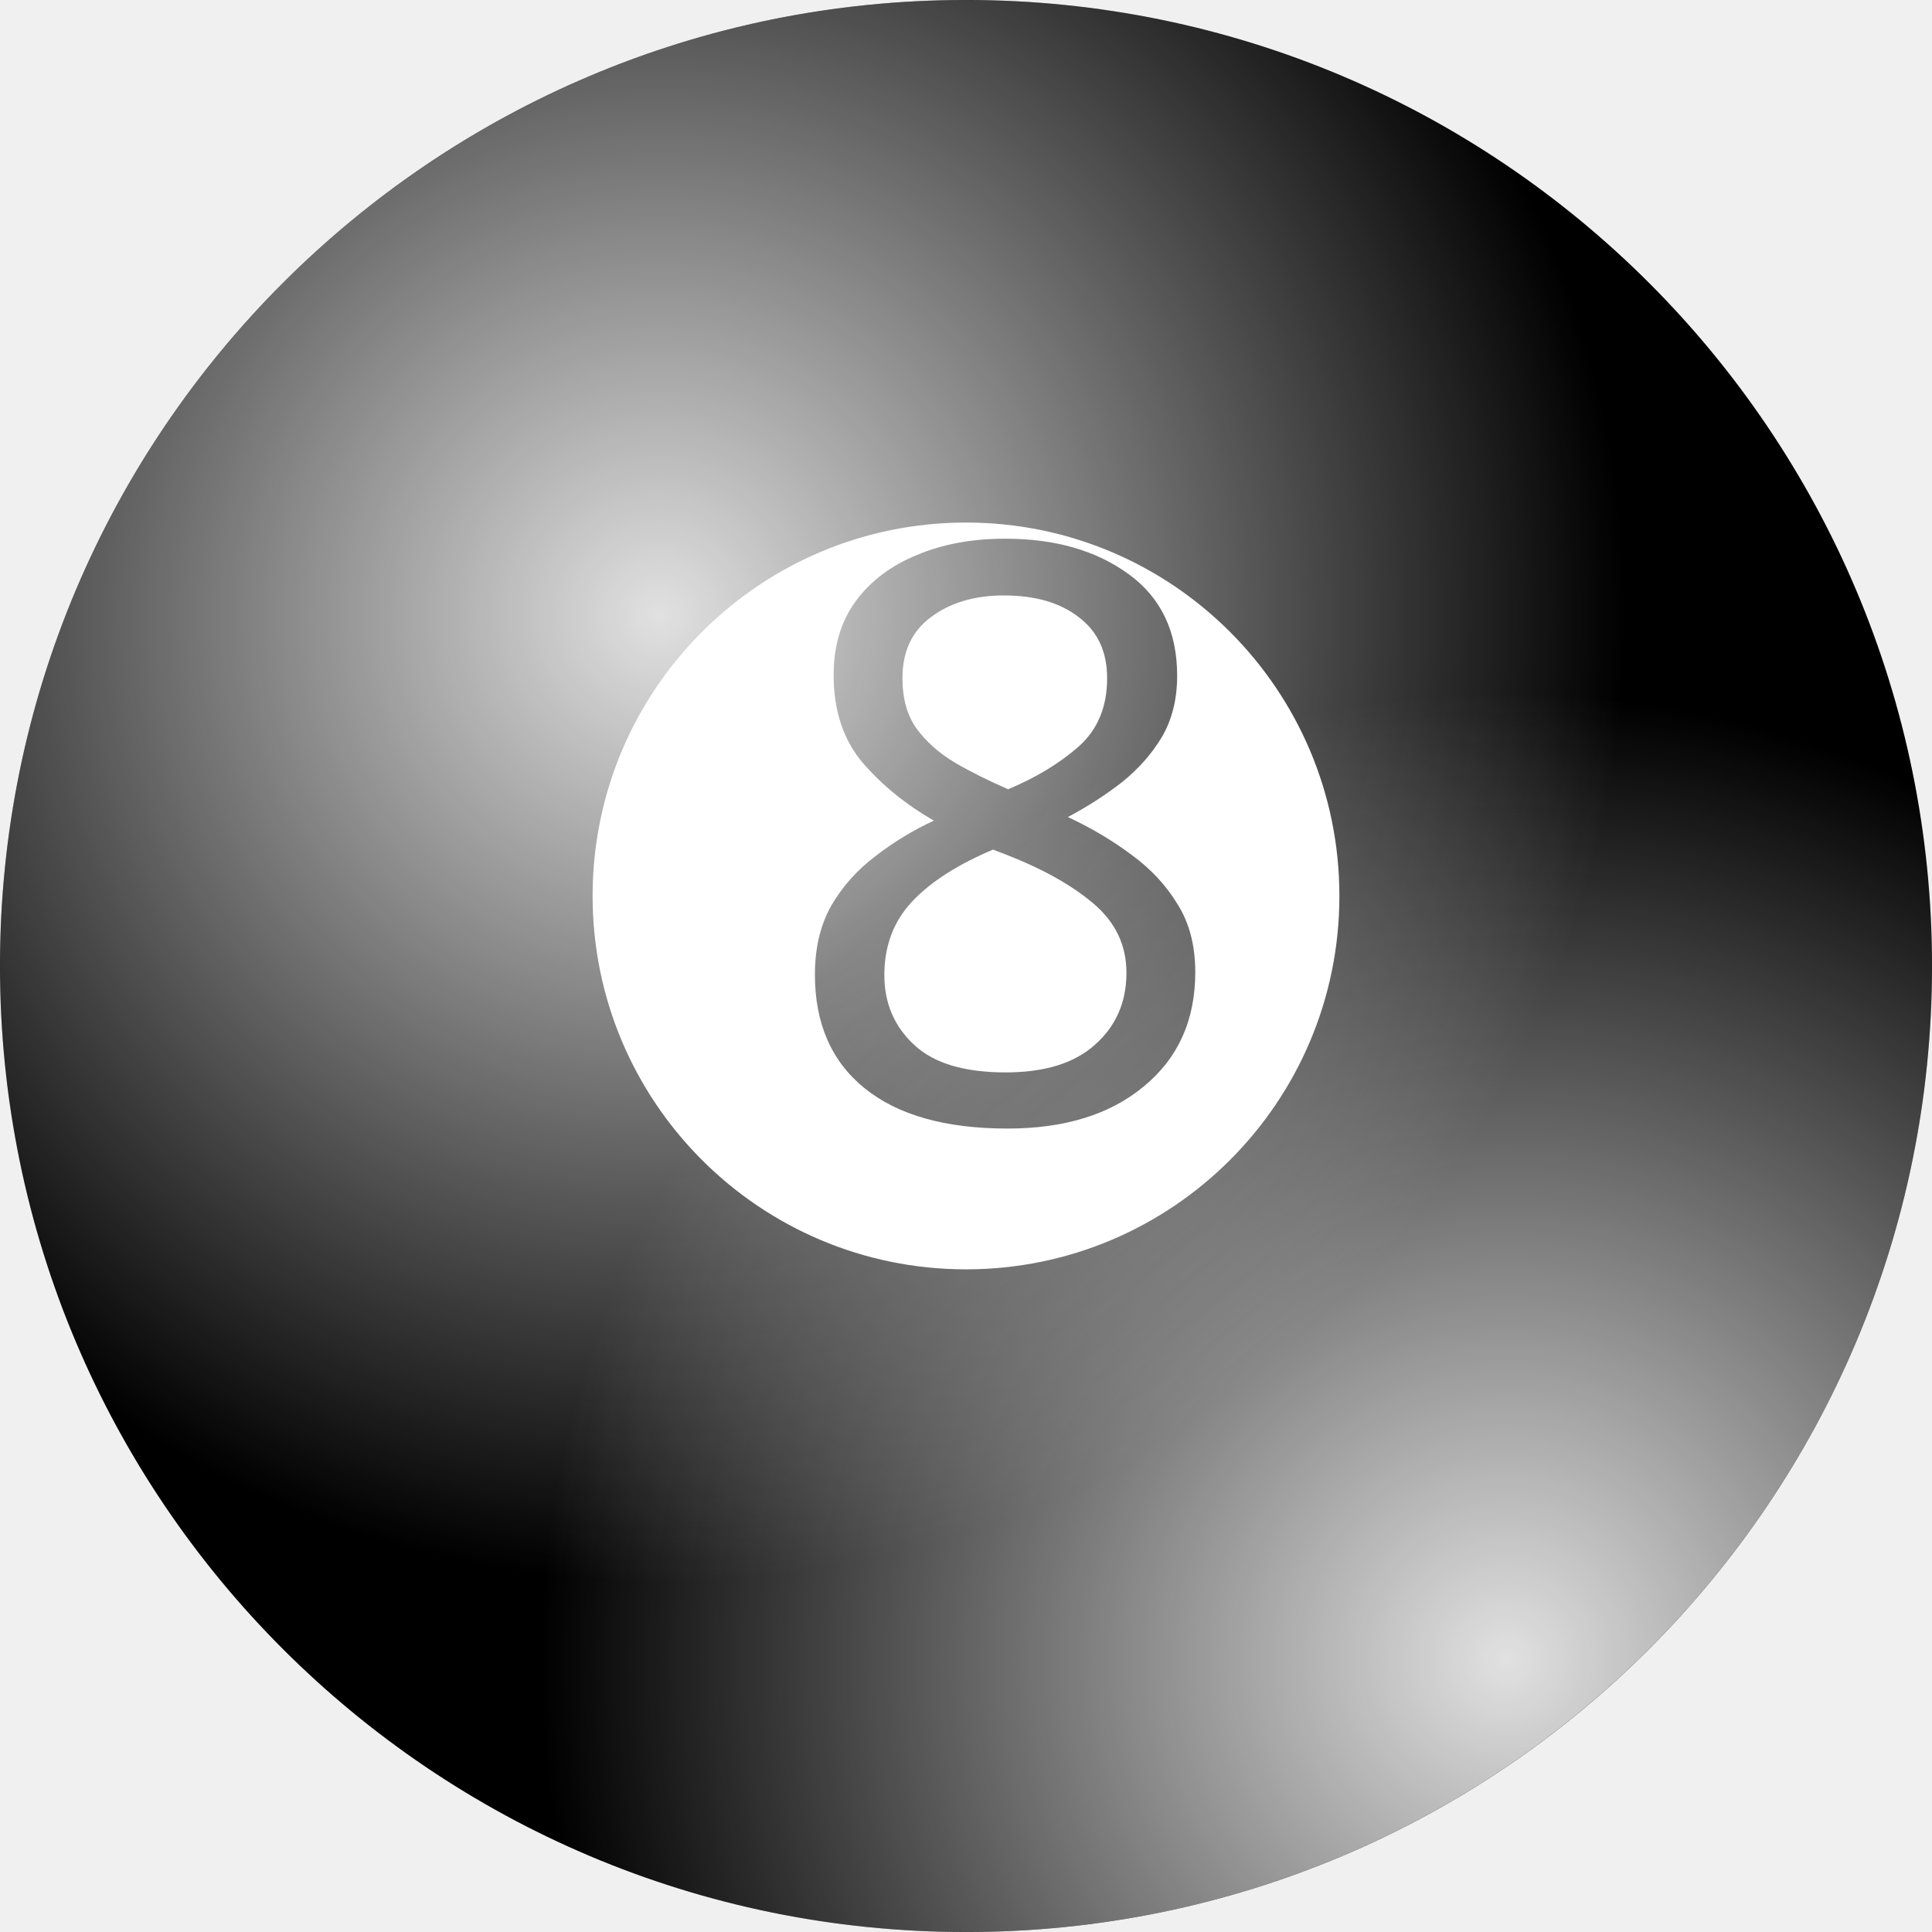
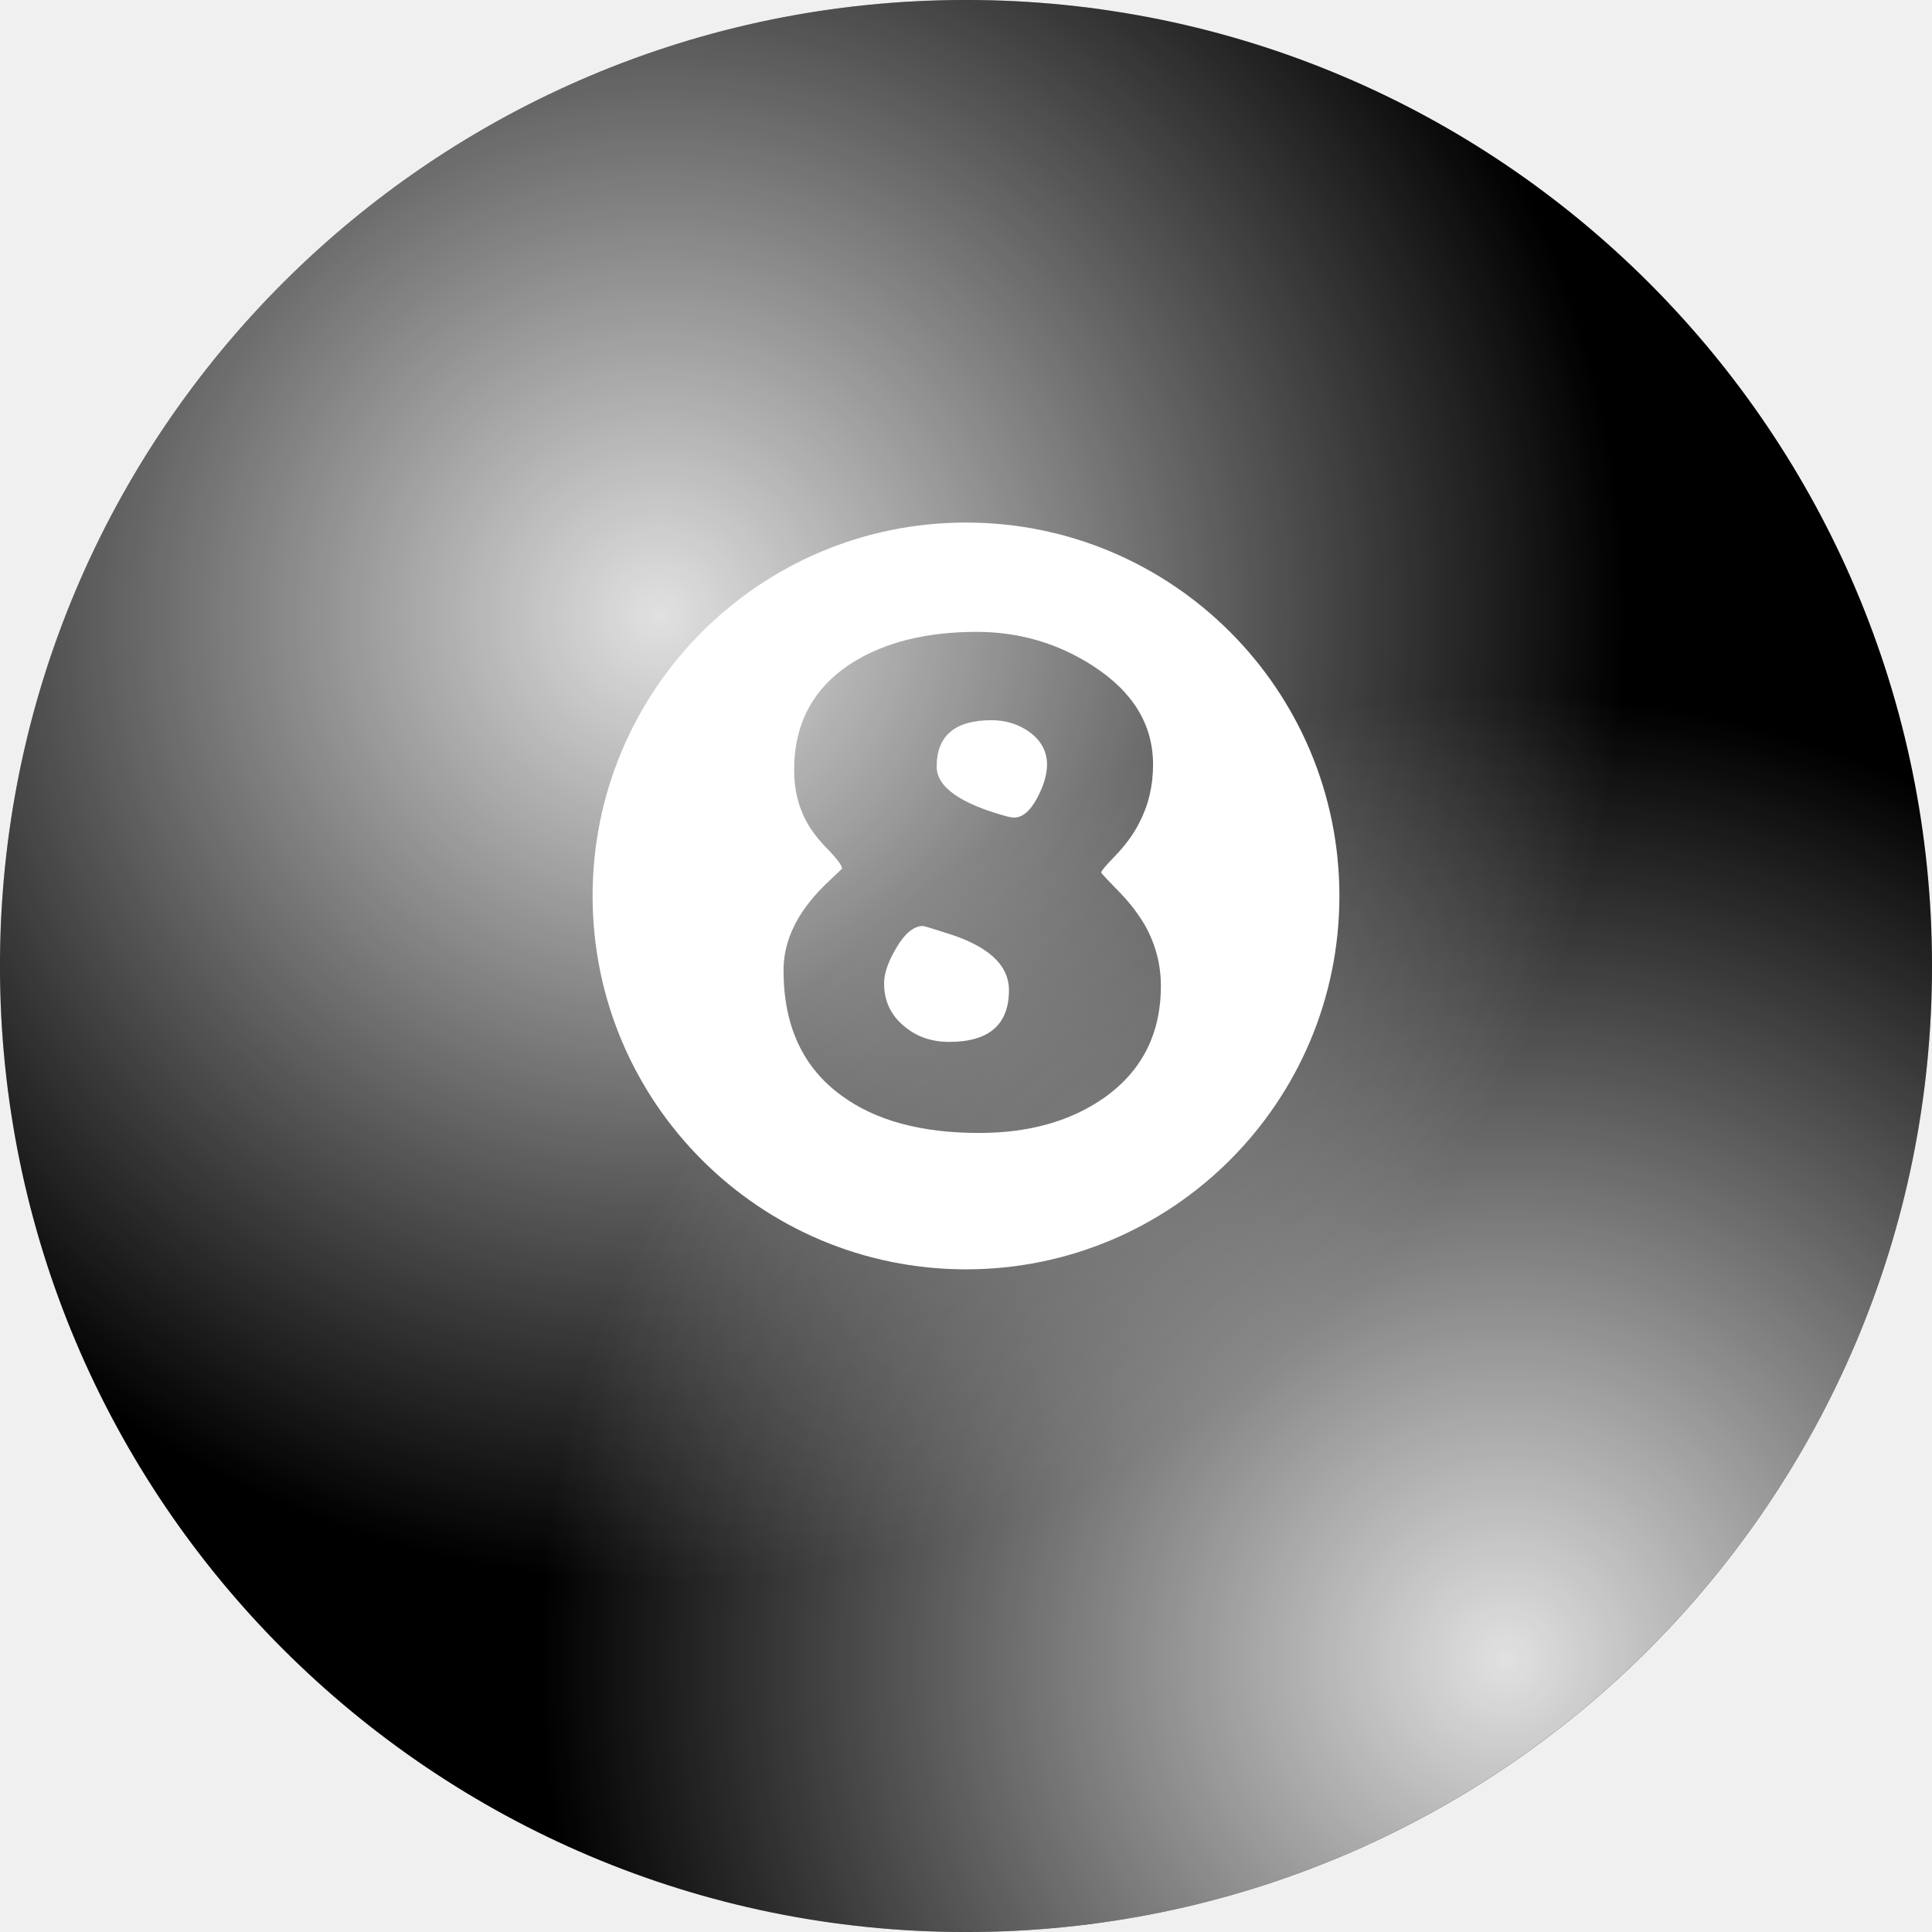
<svg xmlns="http://www.w3.org/2000/svg" xmlns:xlink="http://www.w3.org/1999/xlink" width="50mm" height="50mm" viewBox="0 0 50 50" version="1.1" id="svg8">
  <defs id="defs2">
-     <radialGradient xlink:href="#linearGradient1135" id="radialGradient1561-9" cx="54.447" cy="49.531" fx="54.447" fy="49.531" r="32.128" gradientTransform="matrix(0.7781381,0,0,0.7781381,-3.382358,4.411756)" gradientUnits="userSpaceOnUse" />
+     <radialGradient xlink:href="#linearGradient1135" id="radialGradient1561-9" cx="54.447" cy="49.531" fx="54.447" fy="49.531" r="32.128" gradientTransform="matrix(0.7781381,0,0,0.7781381,-3.382361,4.411754)" gradientUnits="userSpaceOnUse" />
    <linearGradient id="linearGradient1135">
      <stop style="stop-color:#ffffff;stop-opacity:1;" offset="0" id="stop1131" />
      <stop style="stop-color:#ffffff;stop-opacity:0;" offset="1" id="stop1133" />
    </linearGradient>
-     <radialGradient xlink:href="#linearGradient1135" id="radialGradient1561" cx="26.274" cy="14.8" fx="26.274" fy="14.8" r="32.128" gradientTransform="matrix(0.7781381,0,0,0.7781381,-3.38236,4.411756)" gradientUnits="userSpaceOnUse" />
+     <radialGradient xlink:href="#linearGradient1135" id="radialGradient1561" cx="26.274" cy="14.8" fx="26.274" fy="14.8" r="32.128" gradientTransform="matrix(0.7781381,0,0,0.7781381,-3.382362,4.411753)" gradientUnits="userSpaceOnUse" />
  </defs>
  <g id="layer1">
    <circle style="display:inline;fill:#000000;fill-opacity:1;stroke:#000000;stroke-width:0.271;stroke-opacity:1;paint-order:markers fill stroke" id="path833" cx="25" cy="25" r="24.865" />
    <circle style="display:inline;fill:#ffffff;fill-opacity:1;stroke:#000000;stroke-width:0.337;stroke-opacity:1;paint-order:markers fill stroke" id="path891" cx="25" cy="23.187" r="9.832" />
-     <text xml:space="preserve" style="font-style:normal;font-variant:normal;font-weight:normal;font-stretch:normal;font-size:20.814px;line-height:1.25;font-family:'Berlin Sans FB Demi';-inkscape-font-specification:'Berlin Sans FB Demi';display:inline;stroke-width:0.265" x="20.074" y="29.006" id="text1149">
-       <tspan id="tspan1147" x="20.074" y="29.006" style="font-style:normal;font-variant:normal;font-weight:normal;font-stretch:normal;font-size:20.814px;font-family:'Berlin Sans FB Demi';-inkscape-font-specification:'Berlin Sans FB Demi';stroke-width:0.265">8</tspan>
-     </text>
+     <g aria-label="8" id="text1149" style="font-style:normal;font-variant:normal;font-weight:normal;font-stretch:normal;font-size:20.814px;line-height:1.25;font-family:'Berlin Sans FB Demi';-inkscape-font-specification:'Berlin Sans FB Demi';display:inline;stroke-width:0.265">
+       <path d="m 30.044,25.51 q 0,1.86 -1.463,2.896 -1.301,0.915 -3.242,0.915 -2.246,0 -3.557,-0.965 -1.504,-1.087 -1.504,-3.242 0,-0.711 0.396,-1.372 0.274,-0.457 0.732,-0.894 0.386,-0.366 0.386,-0.366 0,-0.112 -0.315,-0.447 -0.407,-0.407 -0.6,-0.762 -0.325,-0.589 -0.325,-1.342 0,-1.829 1.514,-2.785 1.27,-0.793 3.212,-0.793 1.636,0 2.998,0.874 1.565,1.006 1.565,2.561 0,0.823 -0.356,1.504 -0.224,0.447 -0.64,0.874 -0.346,0.356 -0.346,0.417 0,0.02 0.396,0.427 0.478,0.478 0.752,0.965 0.396,0.722 0.396,1.535 z m -2.947,-5.722 q 0,-0.518 -0.468,-0.854 -0.427,-0.295 -0.965,-0.295 -1.423,0 -1.423,1.199 0,0.793 1.819,1.291 0.122,0.03 0.183,0.03 0.335,0 0.61,-0.528 0.244,-0.468 0.244,-0.844 z m -0.986,5.834 q 0,-0.986 -1.646,-1.484 -0.539,-0.173 -0.579,-0.173 -0.356,0 -0.691,0.569 -0.315,0.528 -0.315,0.915 0,0.681 0.518,1.108 0.478,0.407 1.169,0.407 1.545,0 1.545,-1.342 z" style="font-style:normal;font-variant:normal;font-weight:normal;font-stretch:normal;font-size:20.814px;font-family:'Berlin Sans FB Demi';-inkscape-font-specification:'Berlin Sans FB Demi';stroke-width:0.265" id="path841" />
+     </g>
    <circle style="display:inline;opacity:0.881;mix-blend-mode:normal;fill:url(#radialGradient1561-9);fill-opacity:1;stroke:none;stroke-width:0.213;stroke-opacity:1;paint-order:markers fill stroke" id="path1129-9" cx="25" cy="25" r="25" />
    <circle style="display:inline;opacity:0.881;mix-blend-mode:normal;fill:url(#radialGradient1561);fill-opacity:1;stroke:none;stroke-width:0.213;stroke-opacity:1;paint-order:markers fill stroke" id="path1129" cx="25" cy="25" r="25" />
  </g>
</svg>
